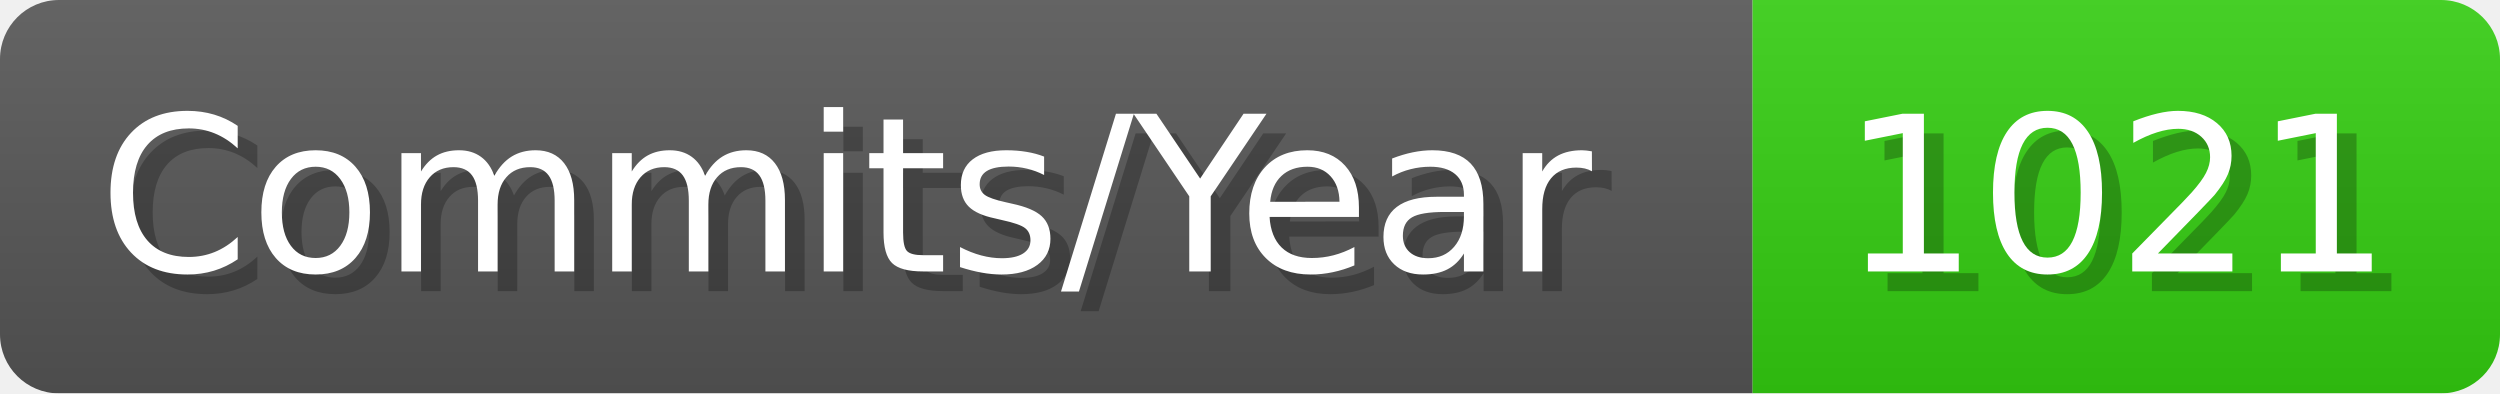
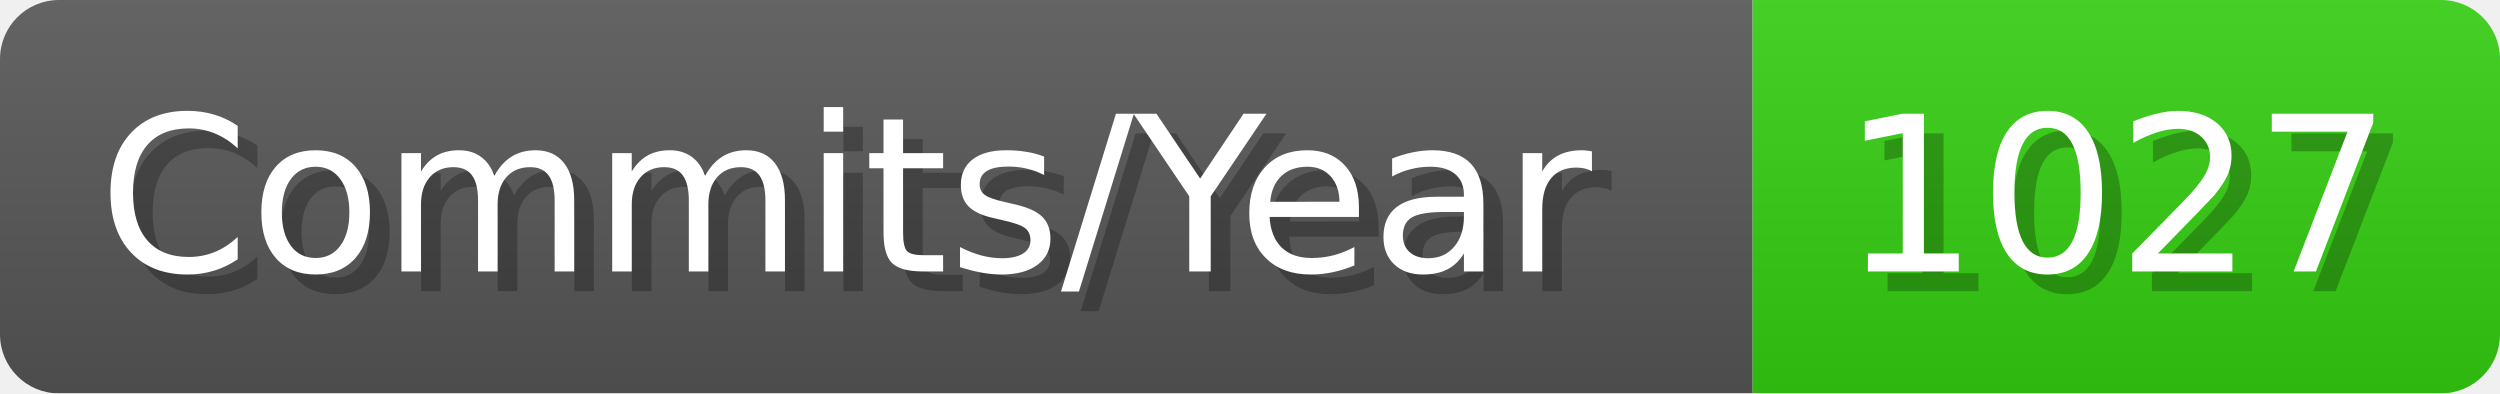
- <svg xmlns="http://www.w3.org/2000/svg" width="127.1" height="20" viewBox="0 0 1271 200" role="img" aria-label="Commits/Year: 1021">
+ <svg xmlns="http://www.w3.org/2000/svg" width="127.1" height="20" viewBox="0 0 1271 200" role="img" aria-label="Commits/Year: 1027">
  <linearGradient id="aUPdi" x2="0" y2="100%">
    <stop offset="0" stop-opacity=".1" stop-color="#EEE" />
    <stop offset="1" stop-opacity=".1" />
  </linearGradient>
  <mask id="WfAiQ">
    <rect width="1271" height="200" rx="30" fill="#FFF" />
  </mask>
  <g mask="url(#WfAiQ)">
    <rect width="891" height="200" fill="#555" />
    <rect width="380" height="200" fill="#3C1" x="891" />
    <rect width="1271" height="200" fill="url(#aUPdi)" />
  </g>
  <g aria-hidden="true" fill="#fff" text-anchor="start" font-family="Verdana,DejaVu Sans,sans-serif" font-size="110">
    <text x="60" y="148" textLength="791" fill="#000" opacity="0.25">Commits/Year</text>
    <text x="50" y="138" textLength="791">Commits/Year</text>
-     <text x="946" y="148" textLength="280" fill="#000" opacity="0.25">1021</text>
-     <text x="936" y="138" textLength="280">1021</text>
+     <text x="946" y="148" textLength="280" fill="#000" opacity="0.25">1027</text>
+     <text x="936" y="138" textLength="280">1027</text>
  </g>
</svg>
